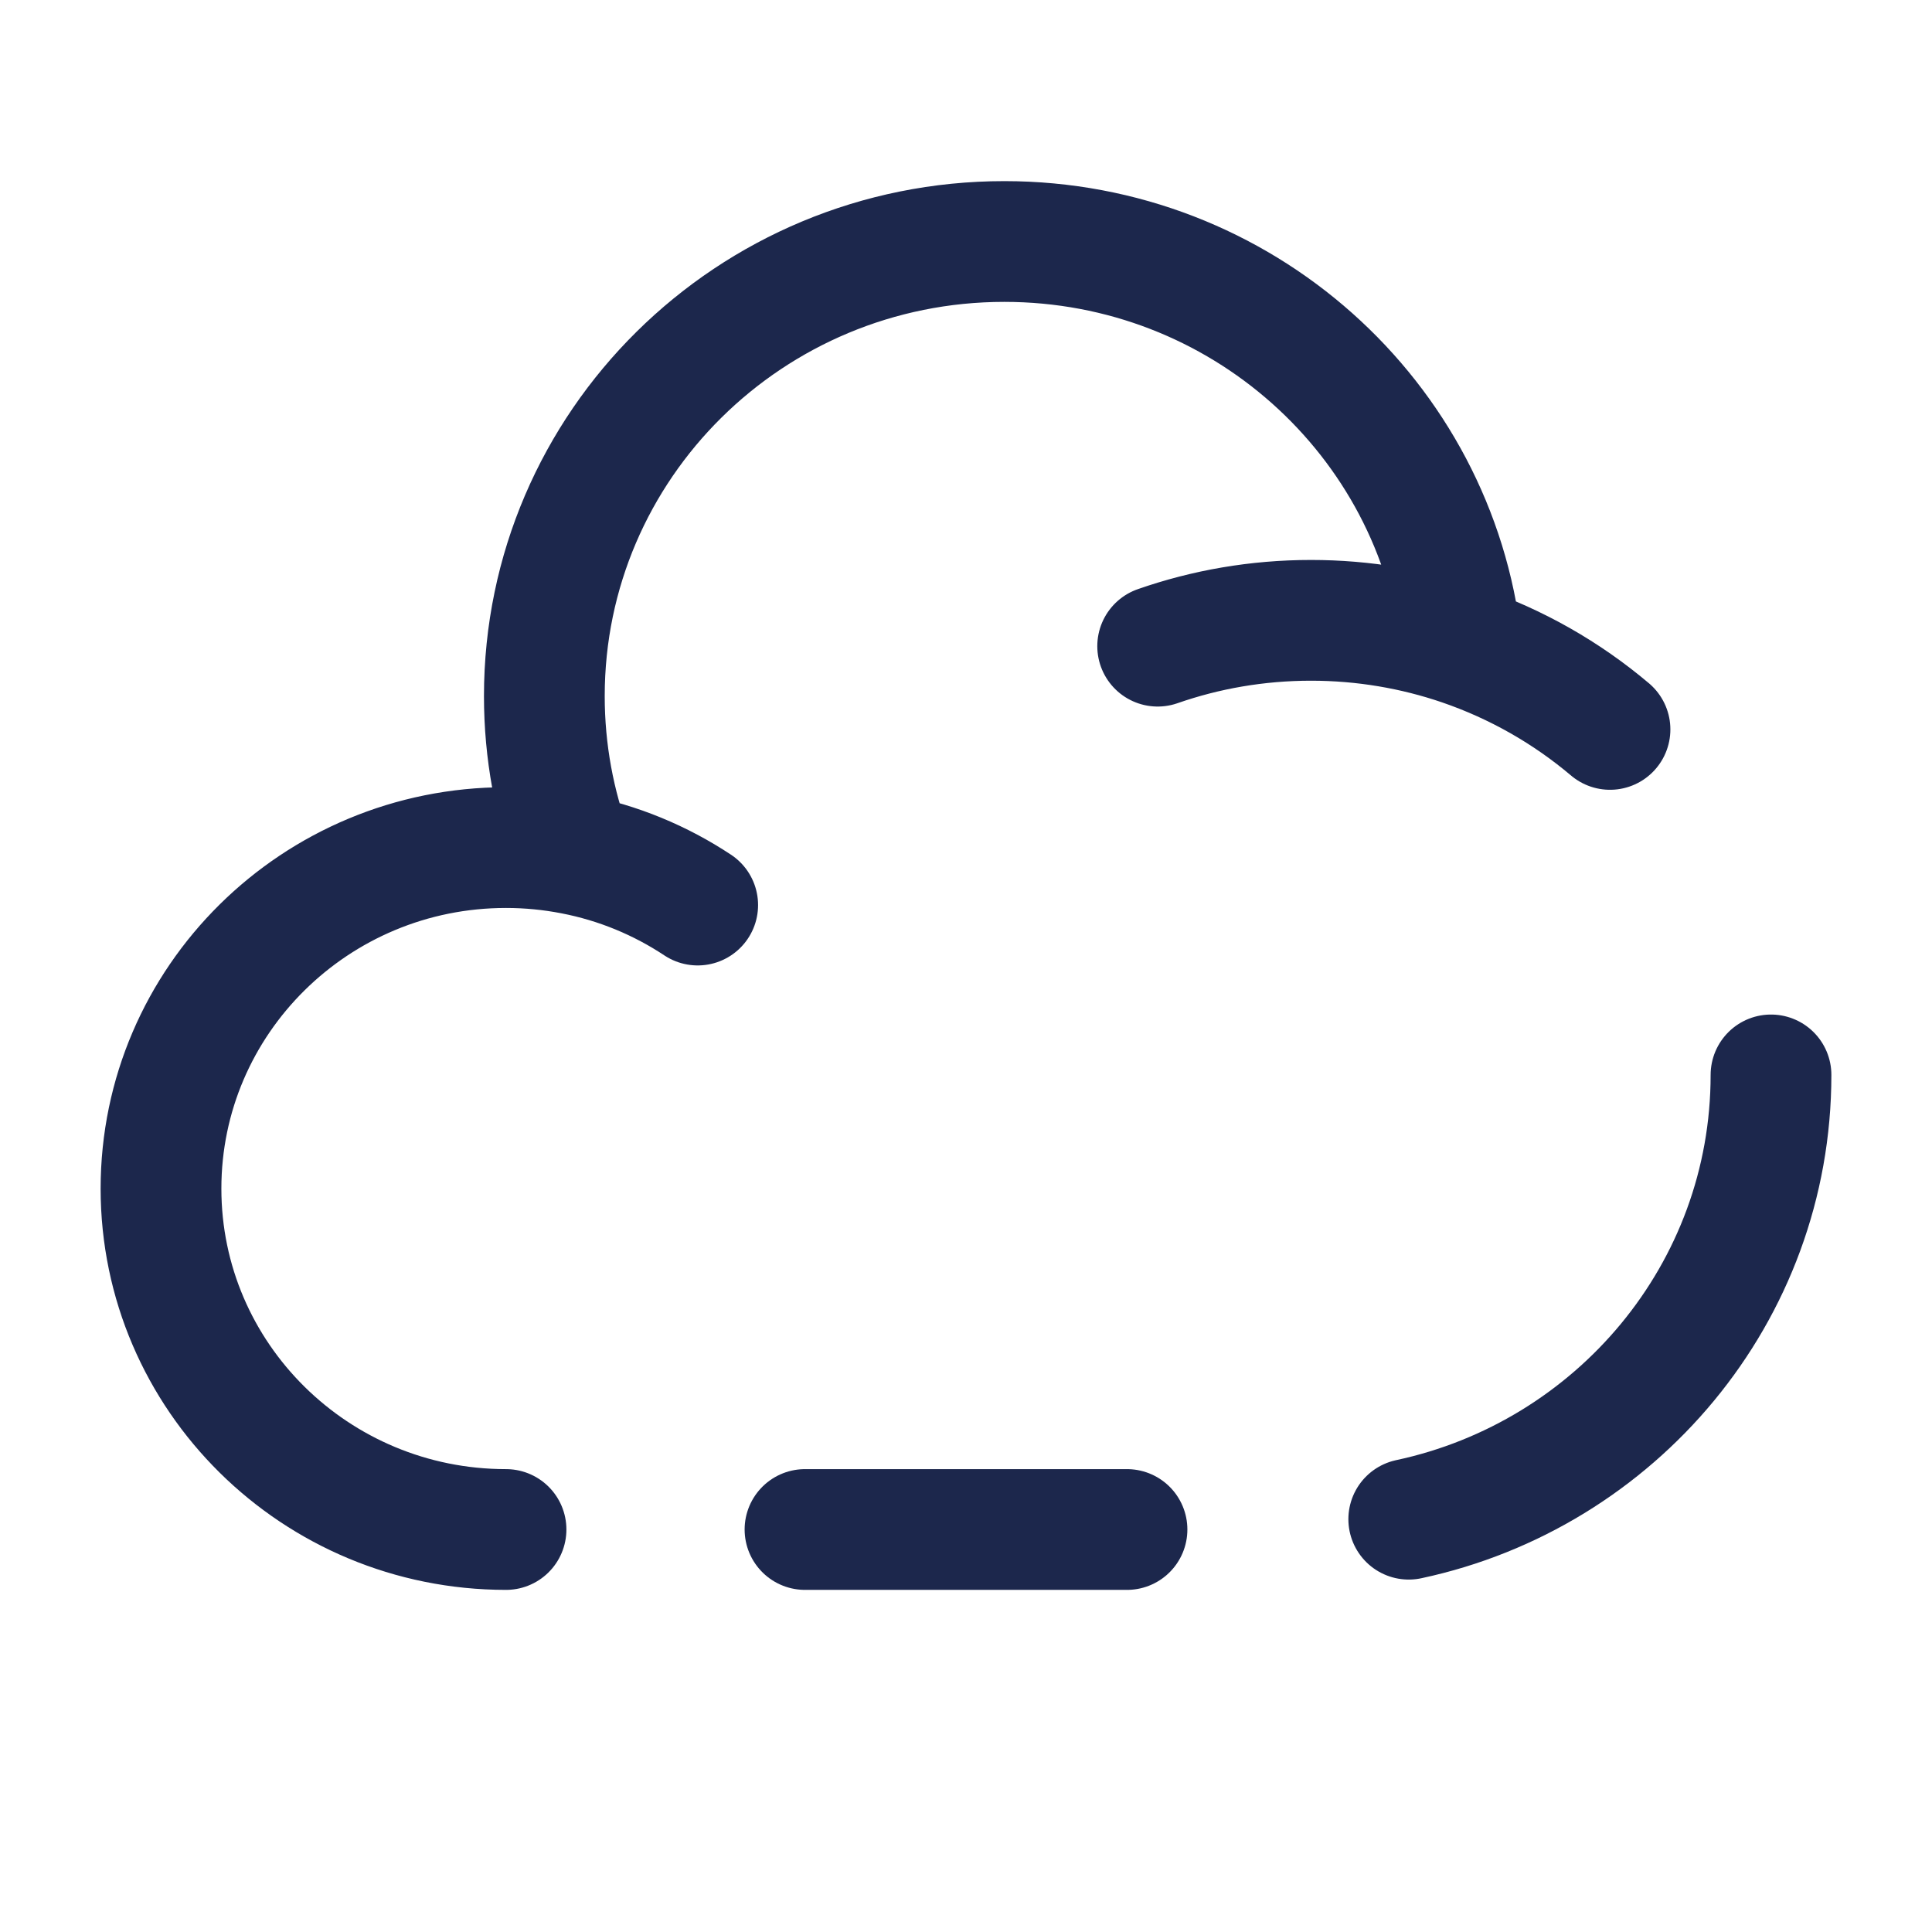
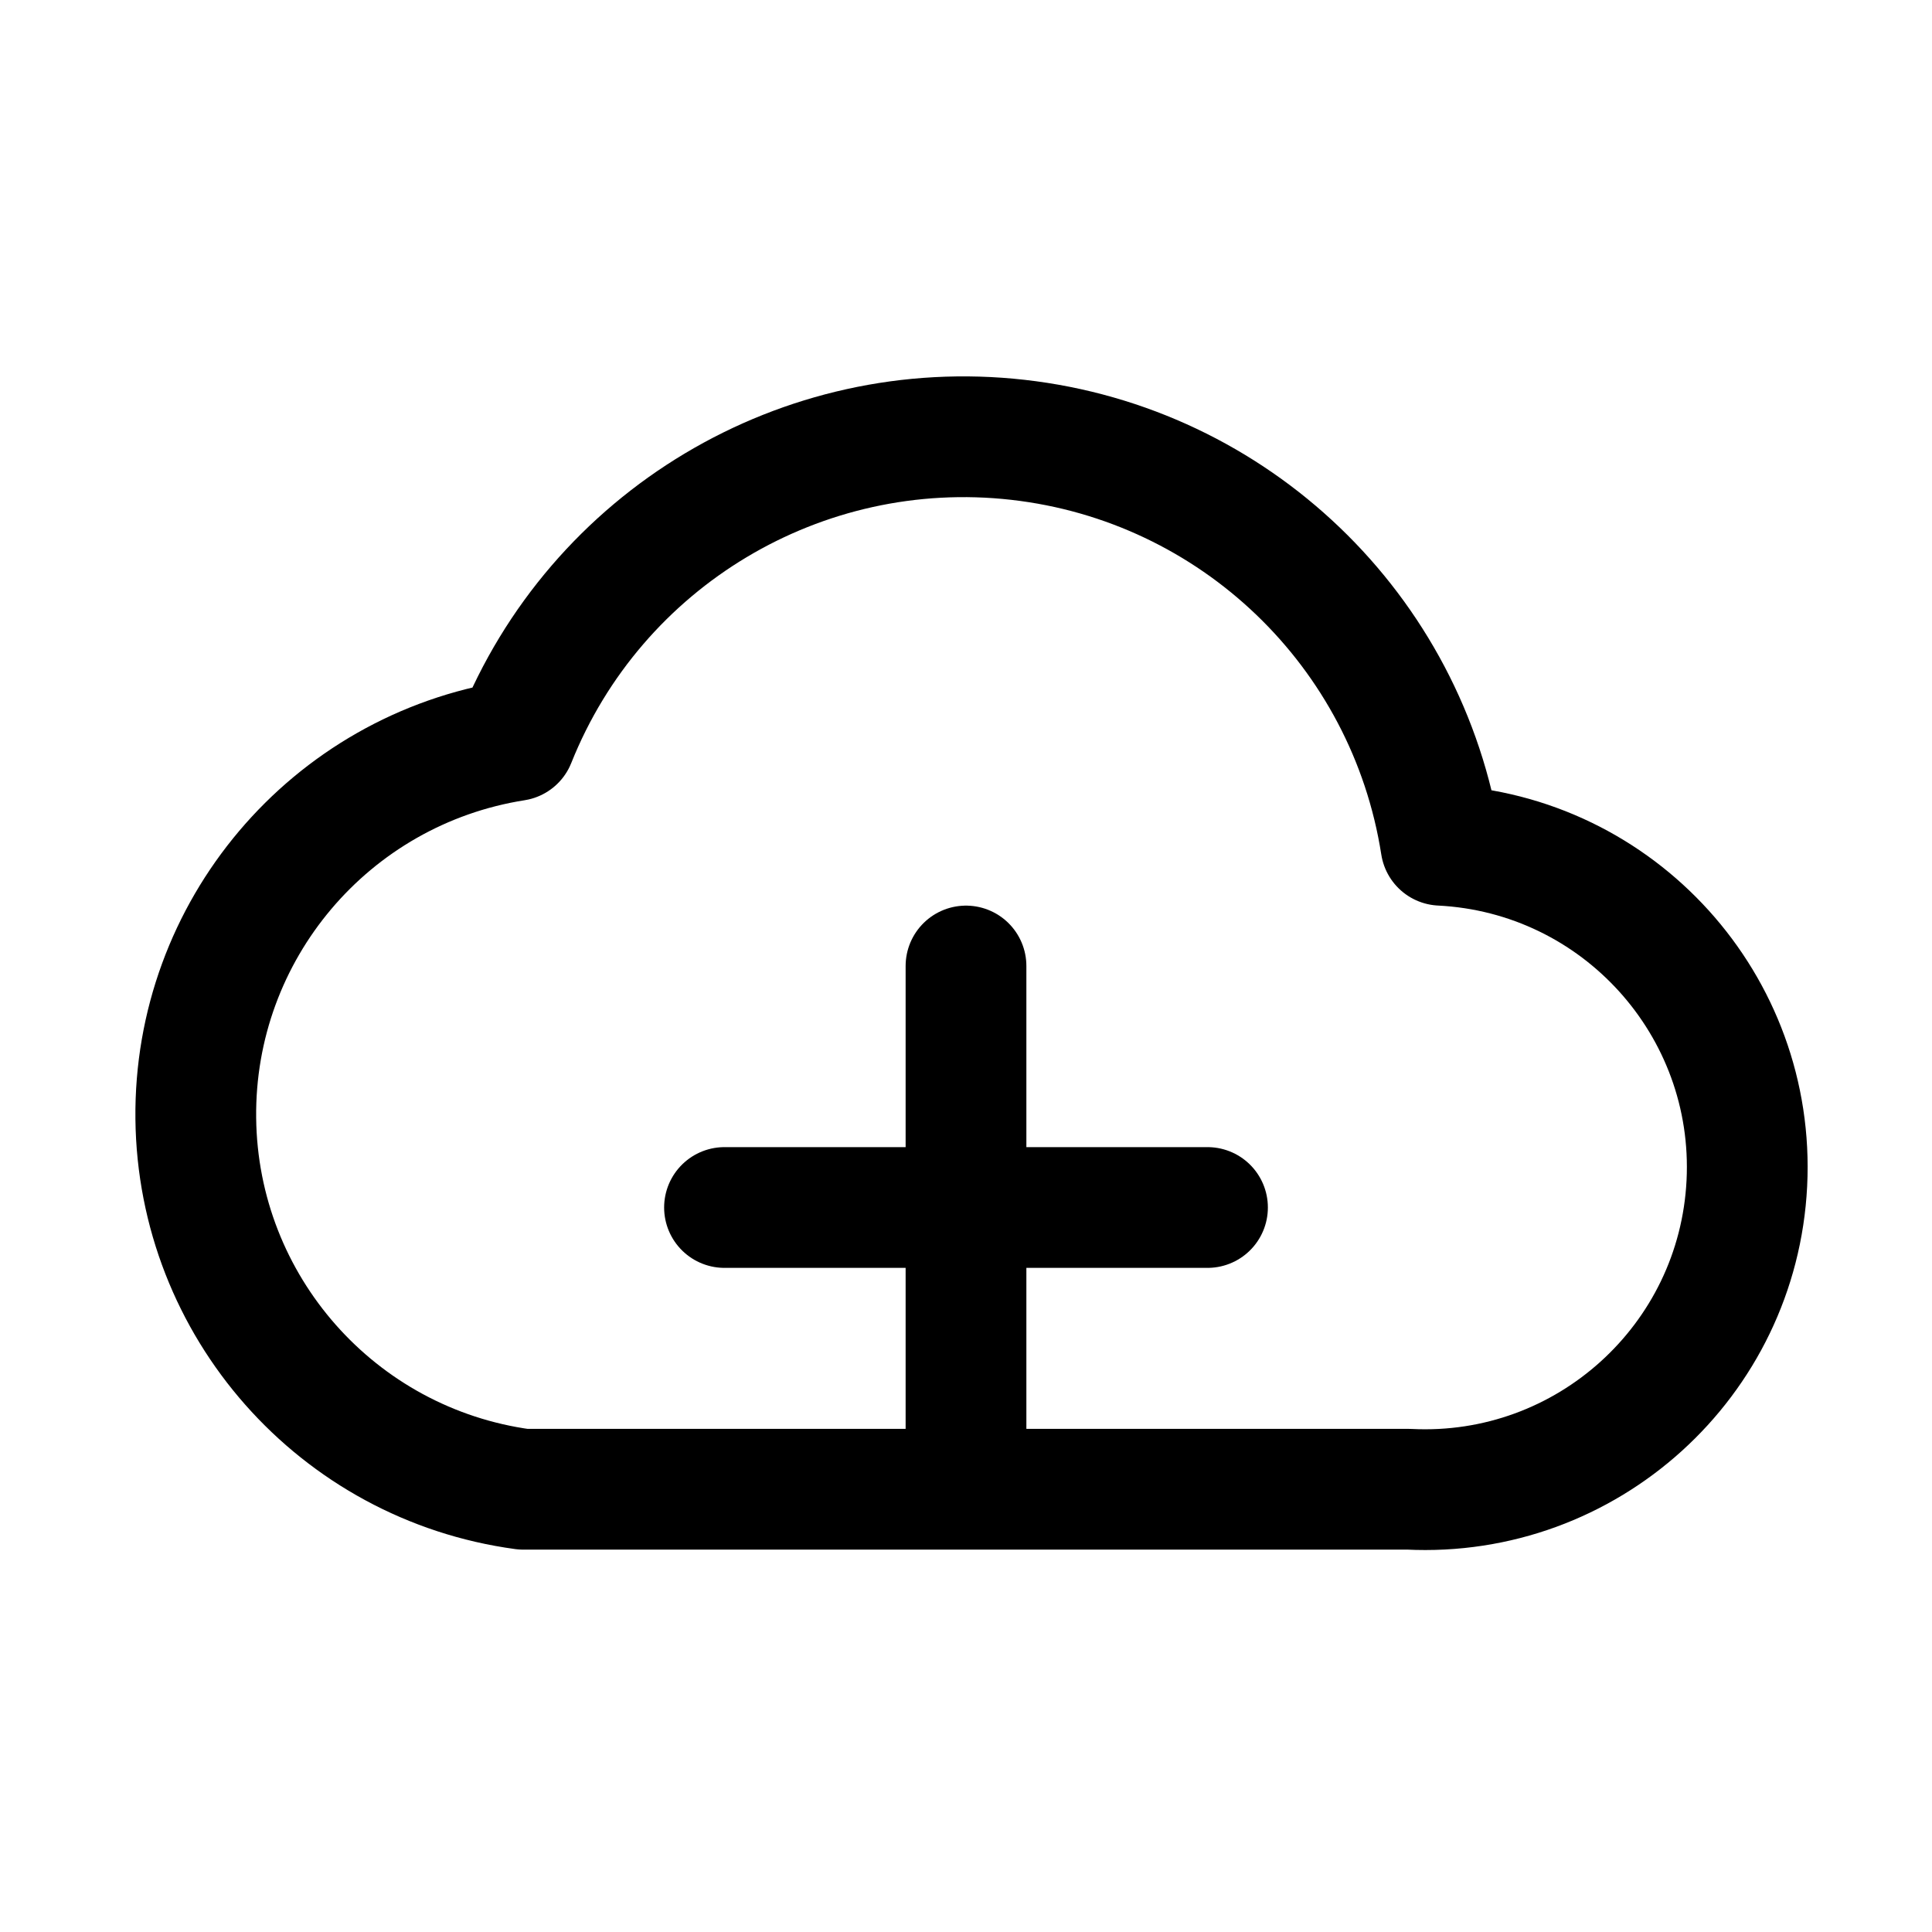
- <svg xmlns="http://www.w3.org/2000/svg" width="800px" height="800px" viewBox="0 0 24 24" fill="none">
-   <path d="M22 13.353C22 16.06 20.073 18.322 17.5 18.872M6.286 19C3.919 19 2 17.104 2 14.765C2 12.426 3.919 10.529 6.286 10.529C6.57 10.529 6.848 10.557 7.116 10.609M14.381 8.027C14.977 7.819 15.618 7.706 16.286 7.706C16.94 7.706 17.569 7.815 18.155 8.015M7.116 10.609C6.887 9.998 6.762 9.337 6.762 8.647C6.762 5.528 9.32 3 12.476 3C15.416 3 17.837 5.194 18.155 8.015M7.116 10.609C7.681 10.718 8.205 10.937 8.667 11.243M18.155 8.015C18.838 8.249 19.462 8.606 20 9.061" stroke="#1C274C" stroke-width="1.5" stroke-linecap="round" />
-   <path d="M14 19H12L10 19" stroke="#1C274C" stroke-width="1.5" stroke-linecap="round" />
+ <svg xmlns="http://www.w3.org/2000/svg" viewBox="0 0 24 24" fill="none" stroke="currentColor" stroke-width="1.5" stroke-linecap="round" stroke-linejoin="round">
+   <path d="M6.5 18.5h11a4 4 0 0 0 .4-8A6 6 0 0 0 6.4 9.2a4.7 4.7 0 0 0 .1 9.3Z" />
+   <path d="M9 15h6M12 12v6" />
</svg>
